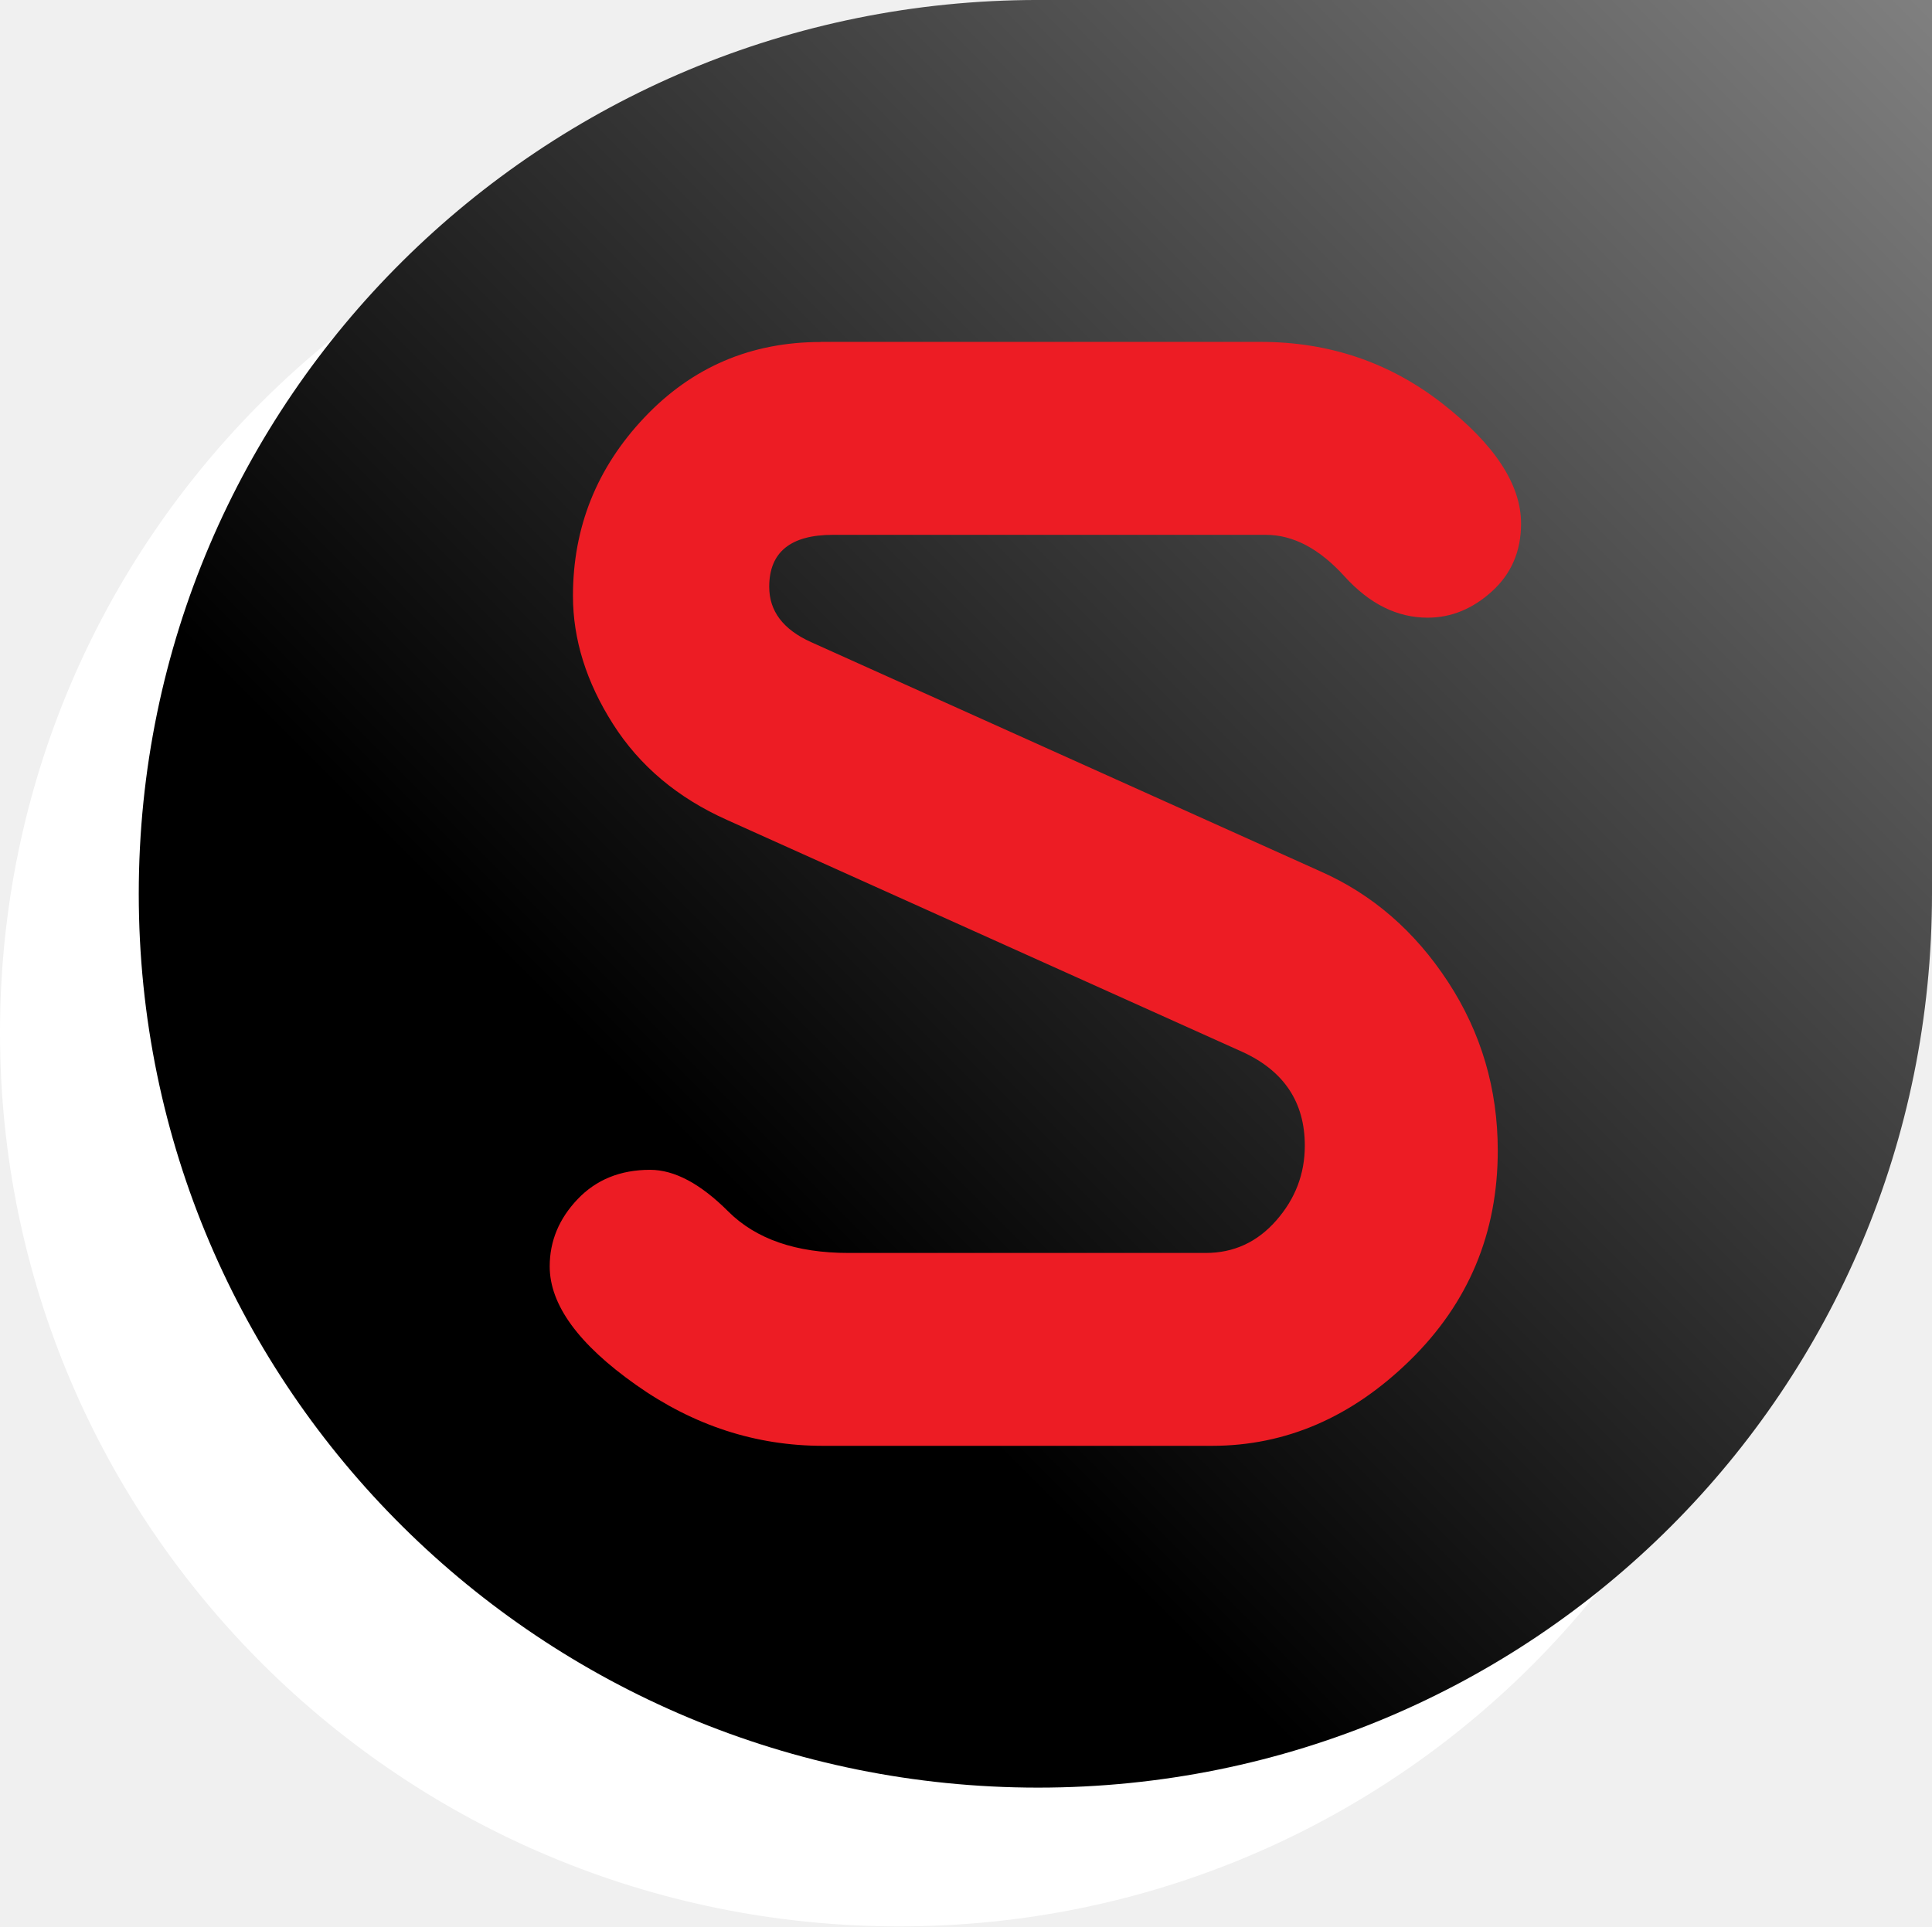
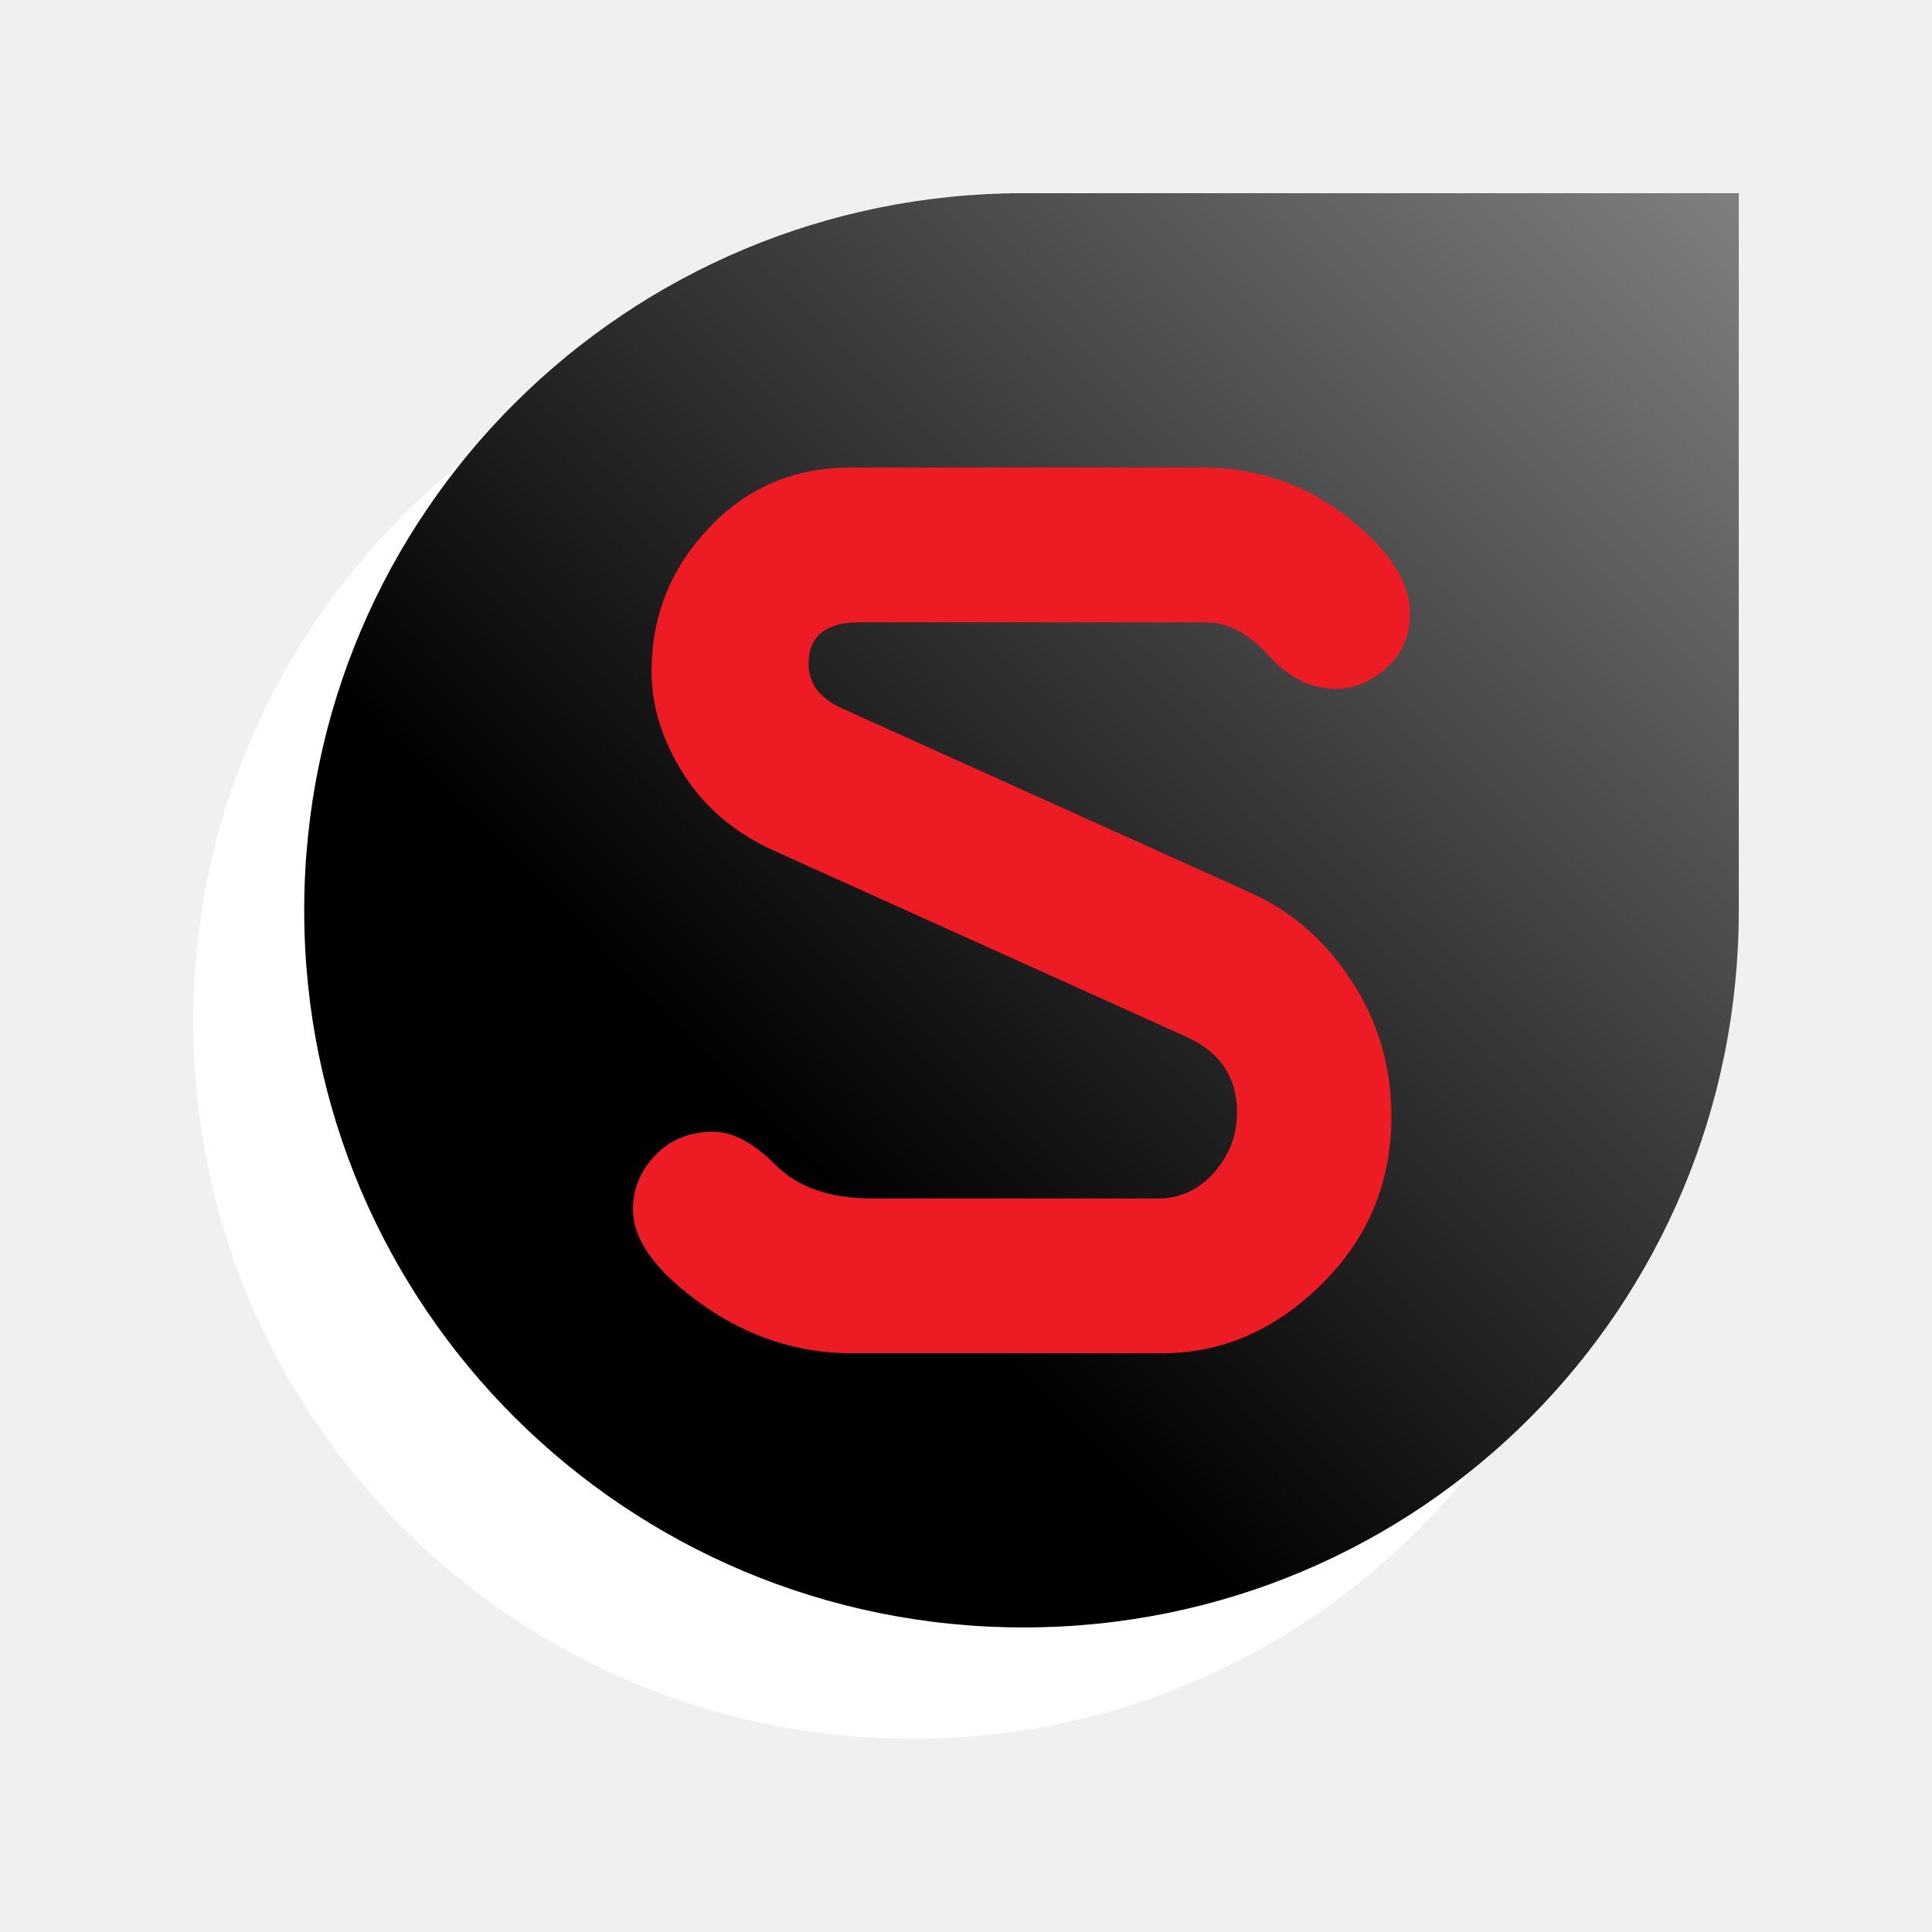
- <svg xmlns="http://www.w3.org/2000/svg" xmlns:xlink="http://www.w3.org/1999/xlink" width="53.159" height="53.015" id="svg2" version="1.1">
+ <svg xmlns="http://www.w3.org/2000/svg" xmlns:xlink="http://www.w3.org/1999/xlink" width="100" height="100" id="svg2" version="1.1">
  <defs id="defs4">
    <linearGradient id="linearGradient3811">
      <stop style="stop-color:#000000;stop-opacity:1;" offset="0" id="stop3813" />
      <stop style="stop-color:#ffffff;stop-opacity:1;" offset="1" id="stop3815" />
    </linearGradient>
    <linearGradient xlink:href="#linearGradient3811" id="linearGradient3817" x1="347.244" y1="439.37" x2="361.417" y2="425.197" gradientUnits="userSpaceOnUse" gradientTransform="matrix(1.66744,0,0,1.667439,-229.4296,-292.0625)" />
    <linearGradient xlink:href="#linearGradient3811-0" id="linearGradient3817-3" x1="347.244" y1="439.37" x2="361.417" y2="425.197" gradientUnits="userSpaceOnUse" />
    <linearGradient id="linearGradient3811-0">
      <stop style="stop-color:#ff0000;stop-opacity:1;" offset="0" id="stop3813-7" />
      <stop style="stop-color:#ffffff;stop-opacity:1;" offset="1" id="stop3815-3" />
    </linearGradient>
    <linearGradient gradientTransform="translate(-0.01303364,21.26204)" y2="425.197" x2="361.417" y1="439.37" x1="347.244" gradientUnits="userSpaceOnUse" id="linearGradient3866" xlink:href="#linearGradient3811-0" />
    <linearGradient xlink:href="#linearGradient3811" id="linearGradient3801" gradientUnits="userSpaceOnUse" x1="347.244" y1="439.37" x2="361.417" y2="425.197" gradientTransform="translate(-1.787155,113.388)" />
    <linearGradient xlink:href="#linearGradient3811-7" id="linearGradient3817-2" x1="347.244" y1="439.37" x2="361.417" y2="425.197" gradientUnits="userSpaceOnUse" />
    <linearGradient id="linearGradient3811-7">
      <stop style="stop-color:#000000;stop-opacity:1;" offset="0" id="stop3813-0" />
      <stop style="stop-color:#ffffff;stop-opacity:1;" offset="1" id="stop3815-2" />
    </linearGradient>
    <linearGradient xlink:href="#linearGradient3811" id="linearGradient3029" gradientUnits="userSpaceOnUse" gradientTransform="matrix(1.66744,0,0,1.667439,-229.4296,-292.0625)" x1="347.244" y1="439.37" x2="361.417" y2="425.197" />
    <clipPath clipPathUnits="userSpaceOnUse" id="clipPath3080">
      <path d="m 0,154.08 396,0 L 396,0 0,0 0,154.08 z" id="path3082" />
    </clipPath>
    <linearGradient xlink:href="#linearGradient3811" id="linearGradient3315" gradientUnits="userSpaceOnUse" gradientTransform="matrix(4.630262,0,0,4.630259,-1243.854,-1569.291)" x1="347.244" y1="439.37" x2="361.417" y2="425.197" />
+     <linearGradient xlink:href="#linearGradient3811" id="linearGradient3009" gradientUnits="userSpaceOnUse" gradientTransform="matrix(4.630262,0,0,4.630259,-1243.854,-1569.291)" x1="347.244" y1="439.37" x2="361.417" y2="425.197" />
  </defs>
-   <g id="layer1" transform="translate(-343.691,-432.2834)">
-     <g id="g3318">
+   <g id="layer1" transform="translate(-338.7707,-390.2908)">
+     <g id="g3318" transform="matrix(1.504908,0,0,1.509015,-168.4526,-252.0316)">
      <path id="path3892" d="" style="fill:#000000" />
      <path id="path3886" d="" style="fill:#000000" />
      <path id="path3884" d="" style="fill:#000000" />
      <path id="path3882" d="" style="fill:#000000" />
      <path style="fill:#ffffff;fill-opacity:1" d="m 368.434,436.102 c -13.634,0 -24.743,10.964 -24.743,24.598 0,13.634 11.109,24.598 24.743,24.598 13.634,0 24.598,-10.965 24.598,-24.598 l 0,-24.598 -24.598,0 z" id="path3022" />
-       <path id="rect3018" d="m 372.252,432.283 c -13.634,0 -24.743,10.964 -24.743,24.598 0,13.634 11.109,24.598 24.743,24.598 13.634,0 24.598,-10.965 24.598,-24.598 l 0,-24.598 -24.598,0 z" style="fill:url(#linearGradient3315);fill-opacity:1" />
+       <path id="rect3018" d="m 372.252,432.283 c -13.634,0 -24.743,10.964 -24.743,24.598 0,13.634 11.109,24.598 24.743,24.598 13.634,0 24.598,-10.965 24.598,-24.598 l 0,-24.598 -24.598,0 z" style="fill:url(#linearGradient3009);fill-opacity:1" />
      <path id="path3086" style="fill:#ed1c24;fill-opacity:1;fill-rule:nonzero;stroke:none" d="m 366.277,441.692 12.099,0 c 1.885,0 3.551,0.565 4.997,1.693 1.446,1.13 2.17,2.232 2.17,3.308 0,0.761 -0.268,1.381 -0.8,1.864 -0.533,0.484 -1.124,0.725 -1.771,0.725 -0.837,0 -1.599,-0.378 -2.288,-1.138 -0.69,-0.761 -1.411,-1.142 -2.163,-1.142 l -11.91,0 c -1.171,0 -1.755,0.479 -1.755,1.431 0,0.669 0.384,1.175 1.15,1.521 l 14.02,6.311 c 1.426,0.631 2.594,1.643 3.507,3.039 0.912,1.396 1.369,2.944 1.369,4.644 0,2.268 -0.802,4.189 -2.407,5.764 -1.604,1.574 -3.425,2.361 -5.46,2.361 l -10.698,0 c -1.848,0 -3.563,-0.558 -5.146,-1.677 -1.584,-1.119 -2.375,-2.206 -2.375,-3.261 0,-0.695 0.256,-1.313 0.768,-1.85 0.512,-0.538 1.177,-0.808 1.994,-0.808 0.669,0 1.386,0.381 2.149,1.144 0.764,0.763 1.868,1.144 3.312,1.144 l 9.824,0 c 0.774,0 1.422,-0.297 1.945,-0.895 0.523,-0.596 0.785,-1.281 0.785,-2.057 0,-1.192 -0.569,-2.052 -1.706,-2.576 l -14.184,-6.385 c -1.365,-0.609 -2.413,-1.49 -3.147,-2.646 -0.734,-1.154 -1.1,-2.33 -1.1,-3.523 0,-1.885 0.653,-3.523 1.964,-4.909 1.31,-1.385 2.929,-2.079 4.857,-2.079" />
    </g>
  </g>
</svg>
